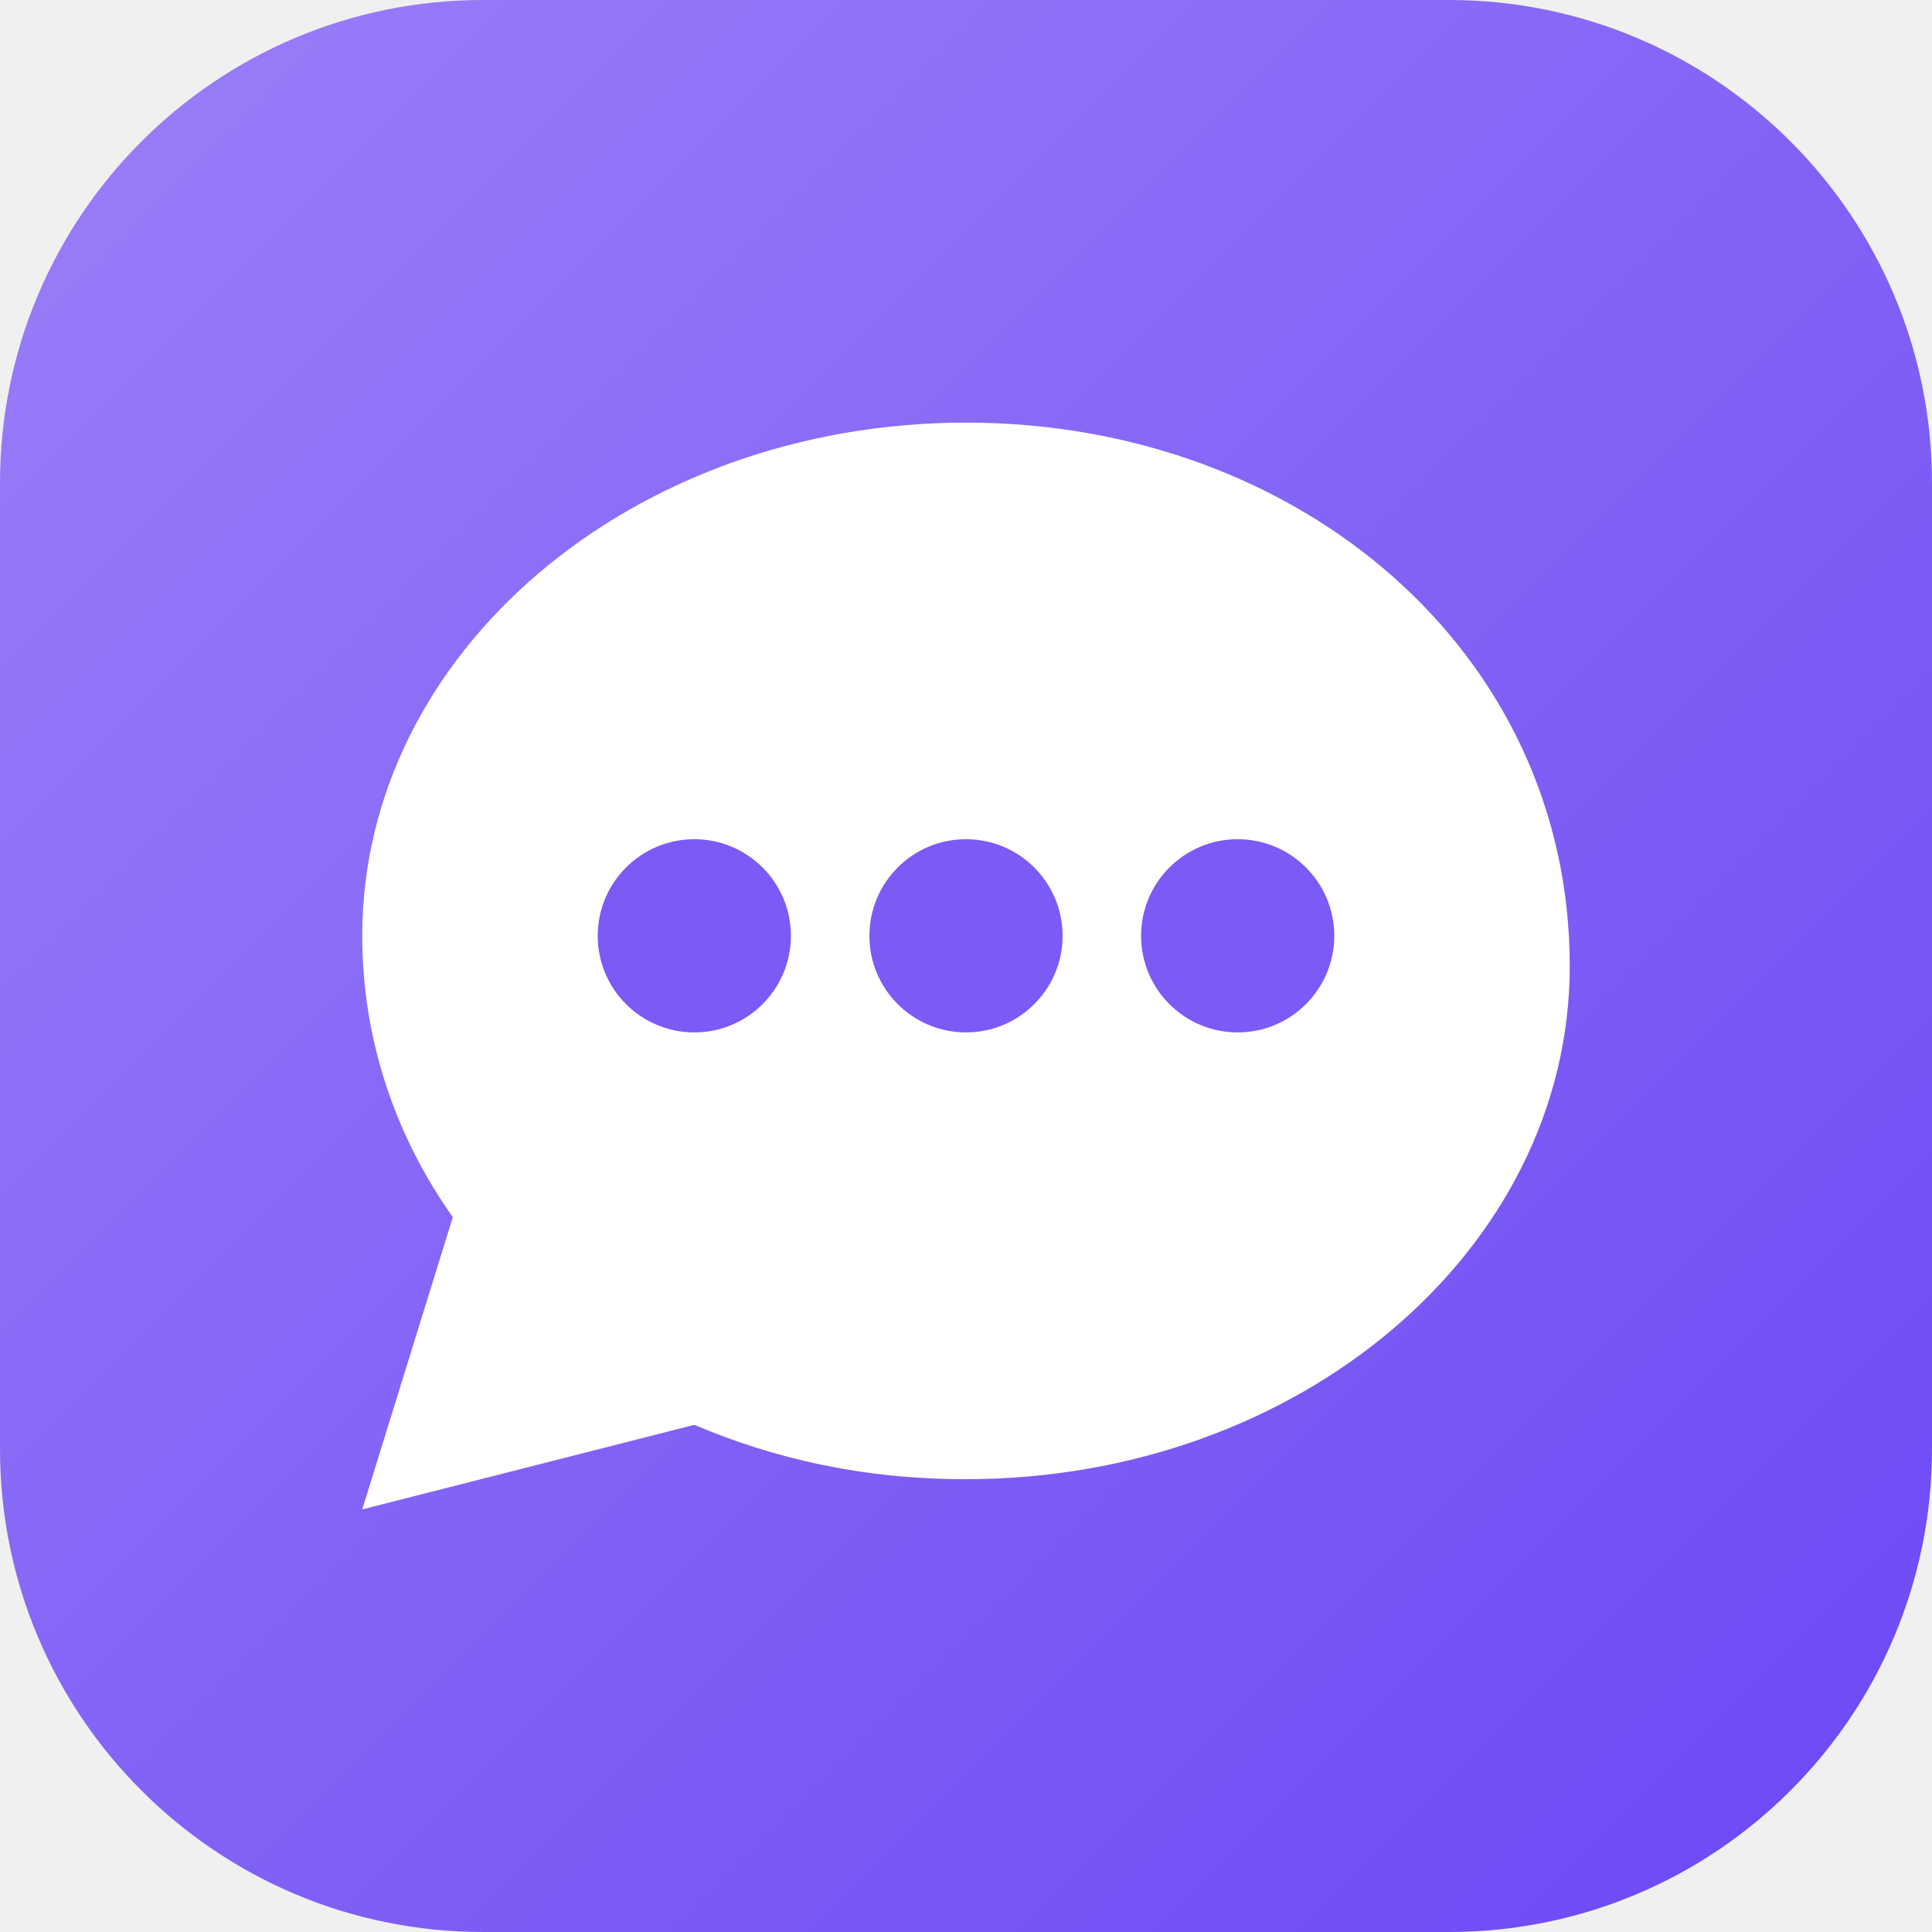
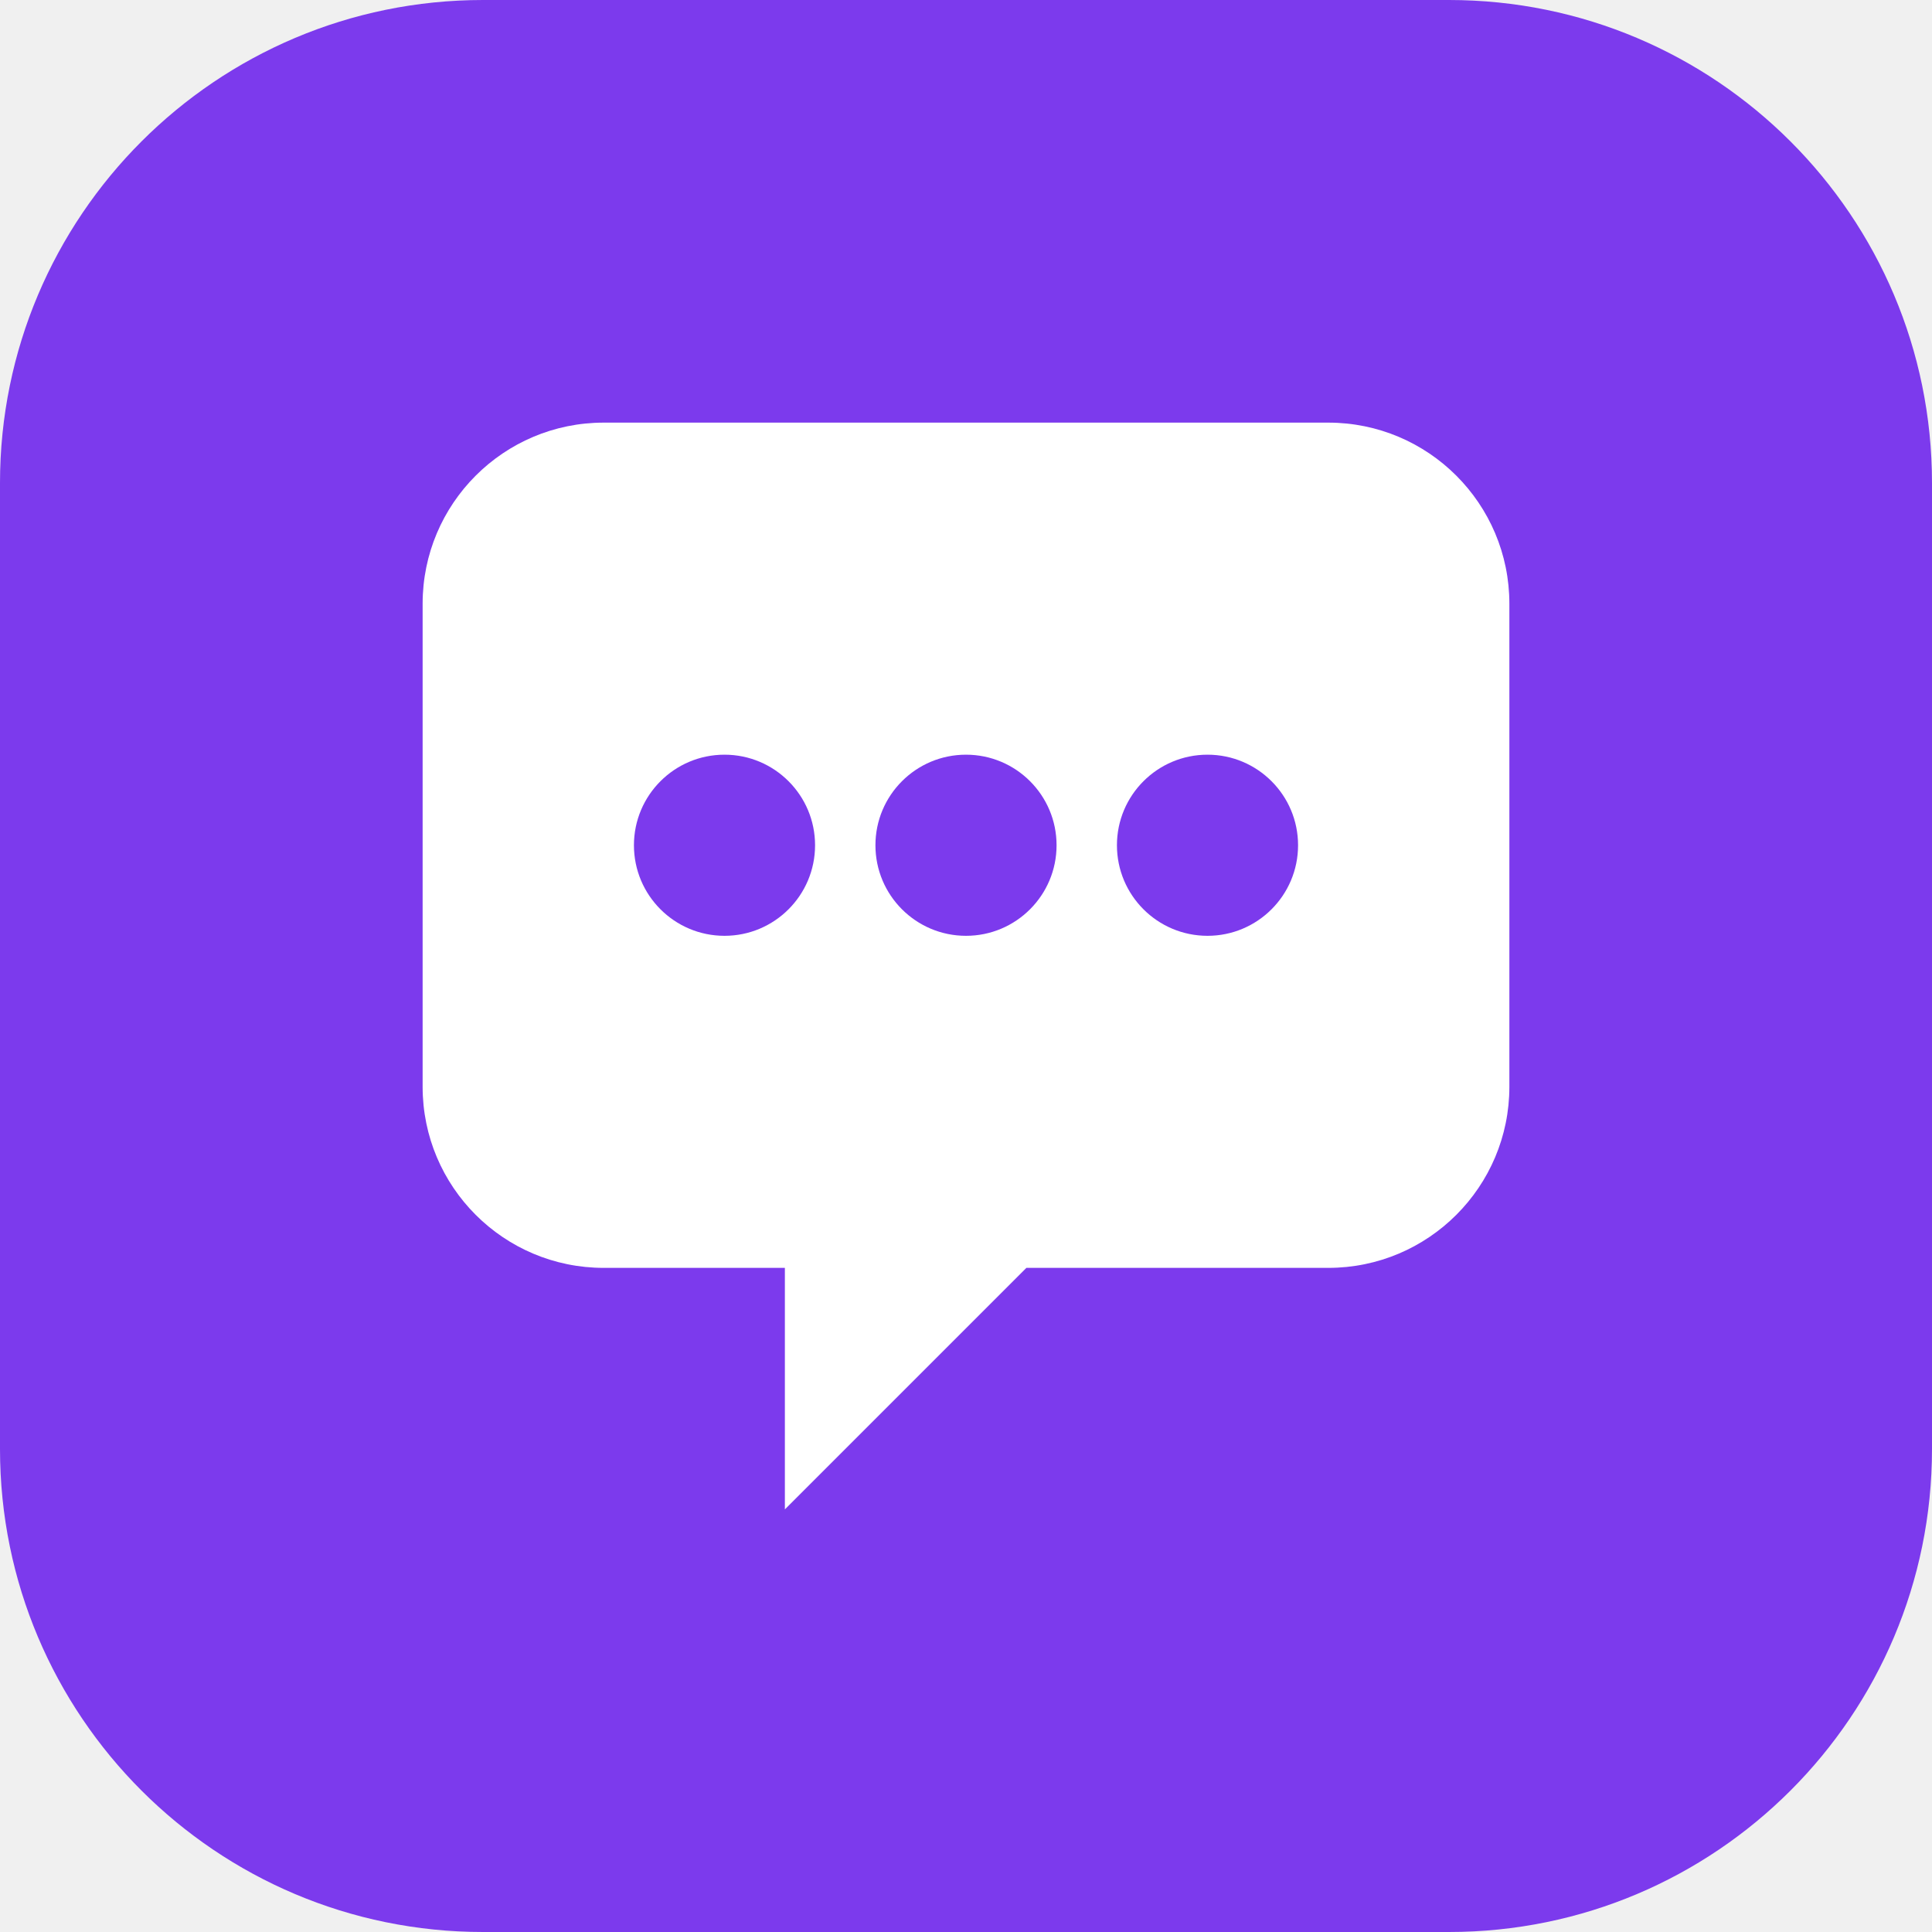
- <svg xmlns="http://www.w3.org/2000/svg" viewBox="0 0 32 32">
-   <defs>
-     <linearGradient id="g" x1="0%" y1="0%" x2="100%" y2="100%">
-       <stop offset="0%" stop-color="#9B7FF8" />
-       <stop offset="100%" stop-color="#6B47F5" />
-     </linearGradient>
-   </defs>
-   <rect width="32" height="32" rx="8" fill="url(#g)" />
-   <path d="M16 7C10.48 7 6 10.8 6 15.5c0 1.72.55 3.32 1.5 4.66L6 25l5.5-1.4c1.3.55 2.76.9 4.5.9 5.52 0 10-3.8 10-8.5C26 10.8 21.52 7 16 7z" fill="white" />
-   <circle cx="11.5" cy="15.5" r="1.6" fill="#7C5AF6" />
-   <circle cx="16" cy="15.5" r="1.6" fill="#7C5AF6" />
-   <circle cx="20.5" cy="15.5" r="1.6" fill="#7C5AF6" />
+ <svg xmlns="http://www.w3.org/2000/svg" viewBox="0 0 32 32" fill="none">
+   <rect width="32" height="32" rx="8" fill="#7C3AED" />
+   <path d="M7 10C7 8.343 8.343 7 10 7h12c1.657 0 3 1.343 3 3v8c0 1.657-1.343 3-3 3h-5l-4 4v-4H10c-1.657 0-3-1.343-3-3v-8z" fill="white" />
+   <circle cx="12" cy="14" r="1.5" fill="#7C3AED" />
+   <circle cx="16" cy="14" r="1.5" fill="#7C3AED" />
+   <circle cx="20" cy="14" r="1.5" fill="#7C3AED" />
</svg>
